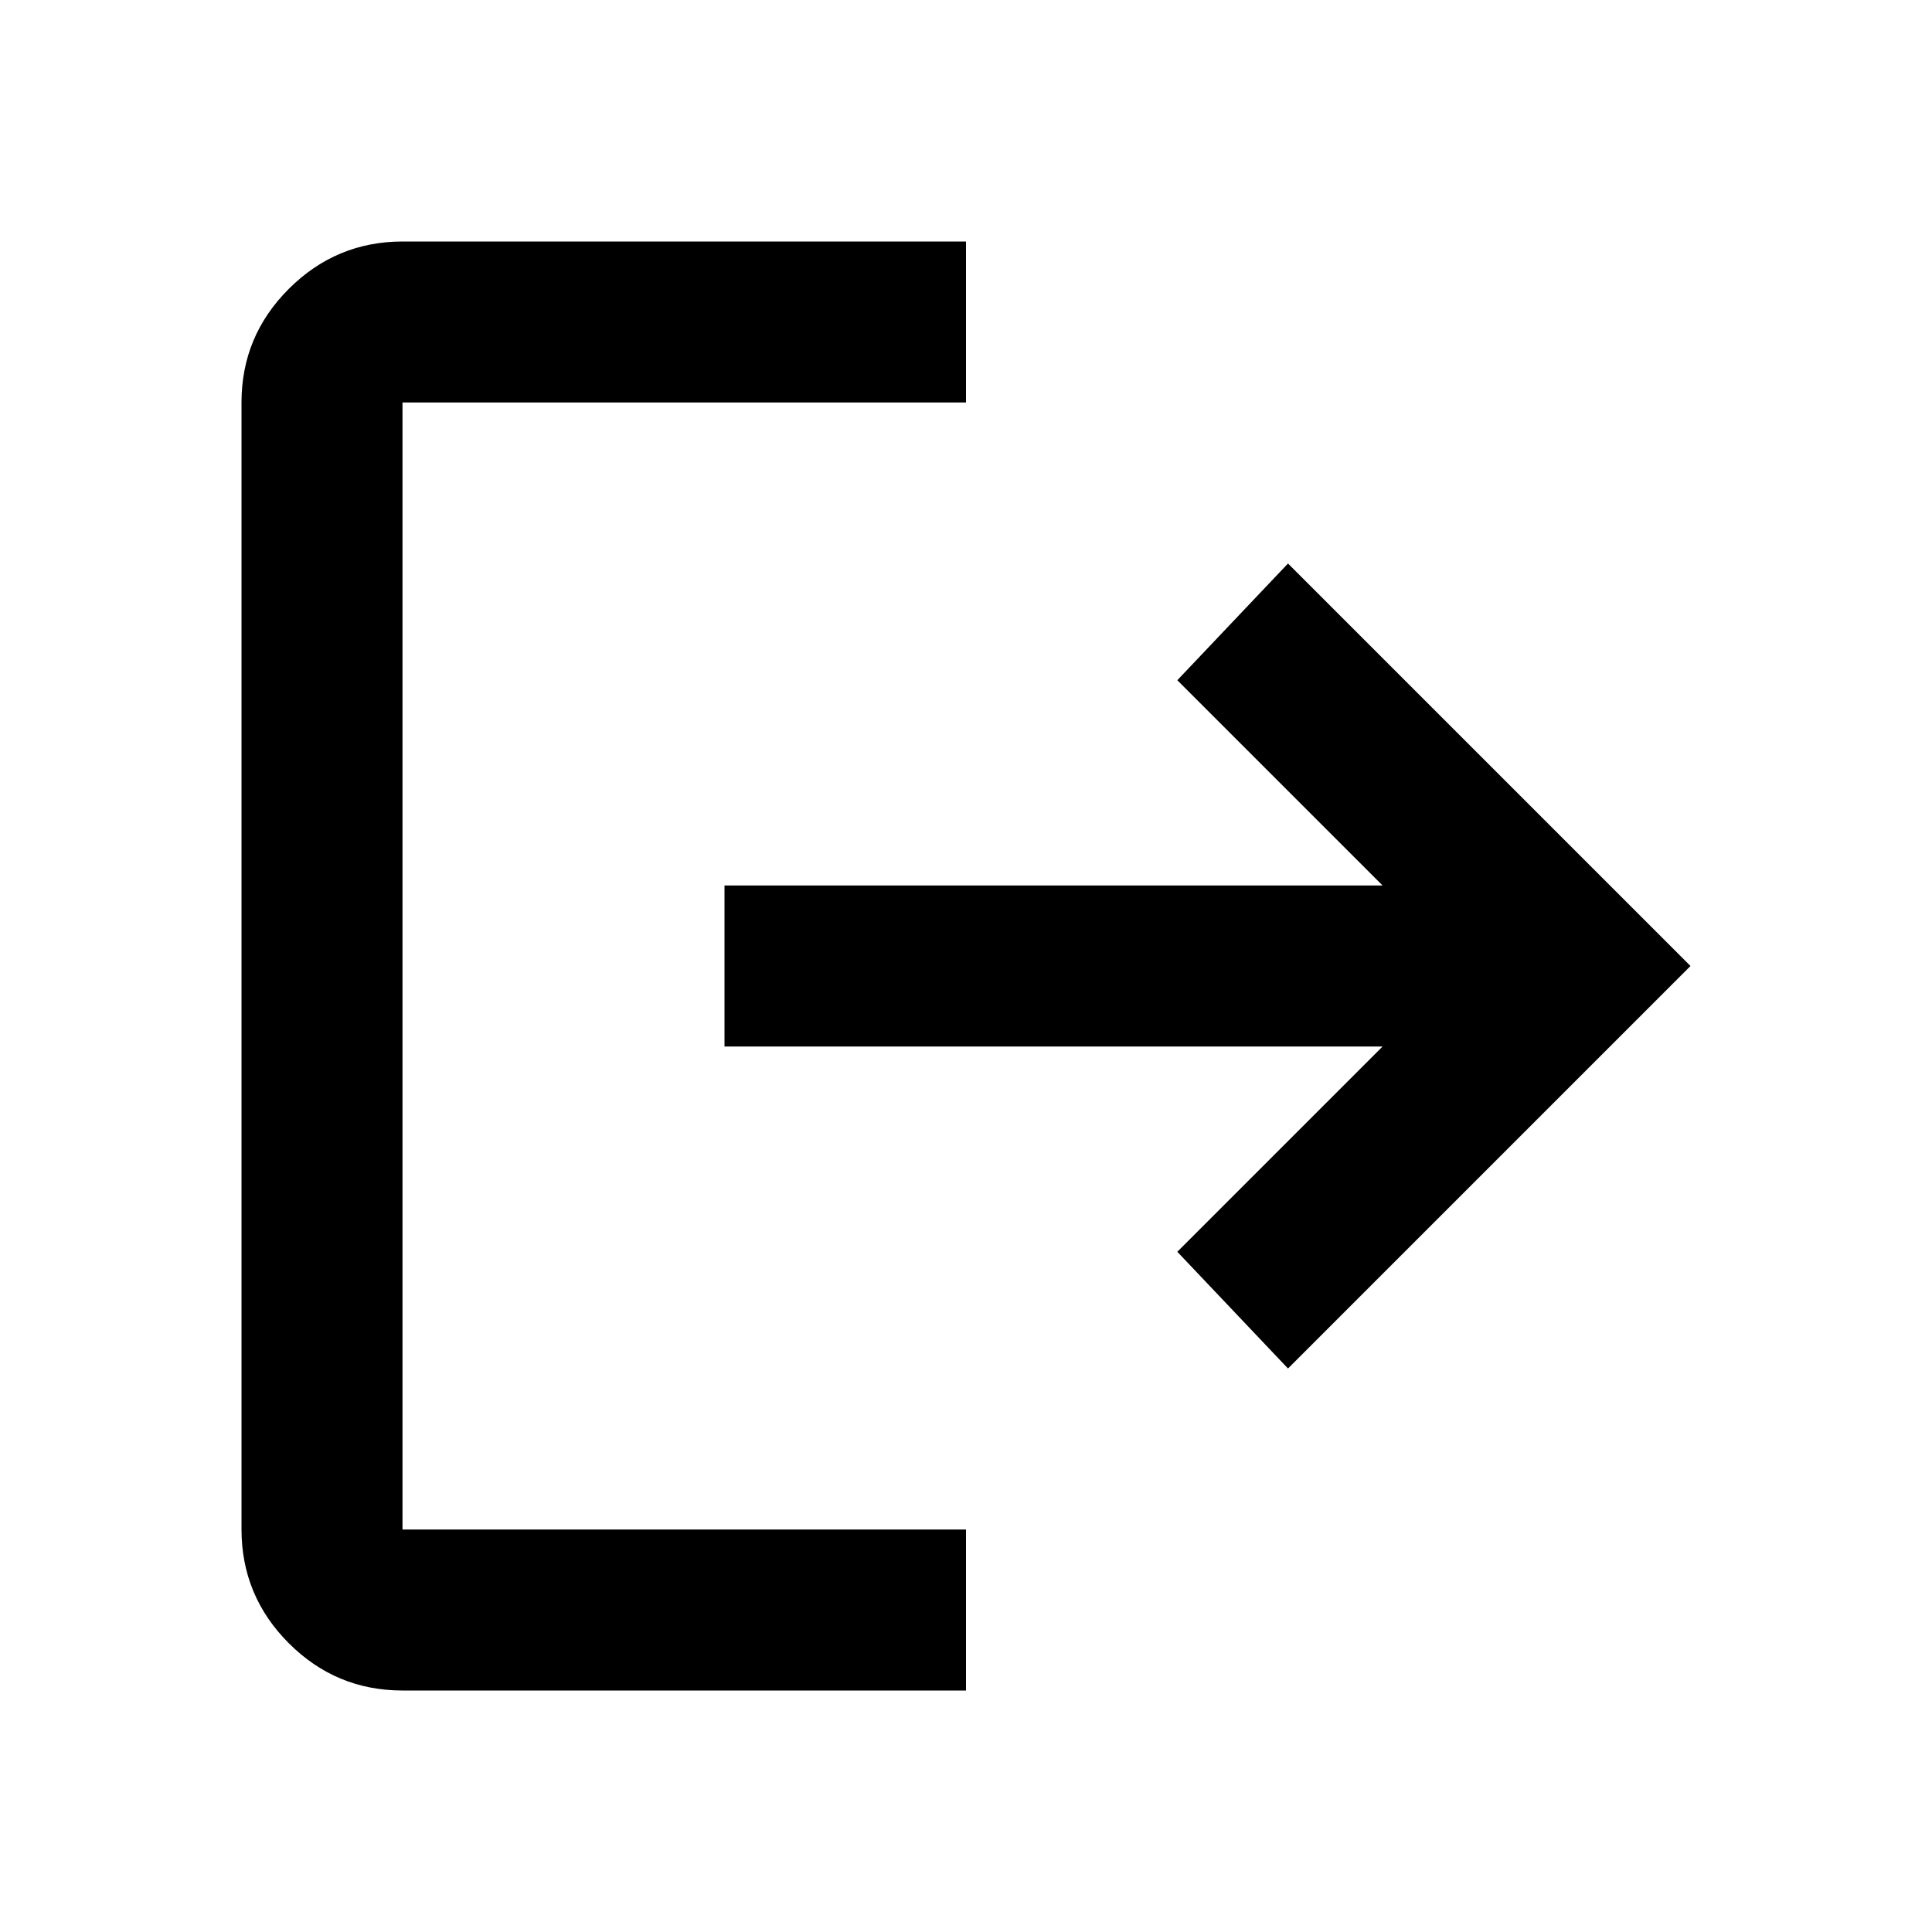
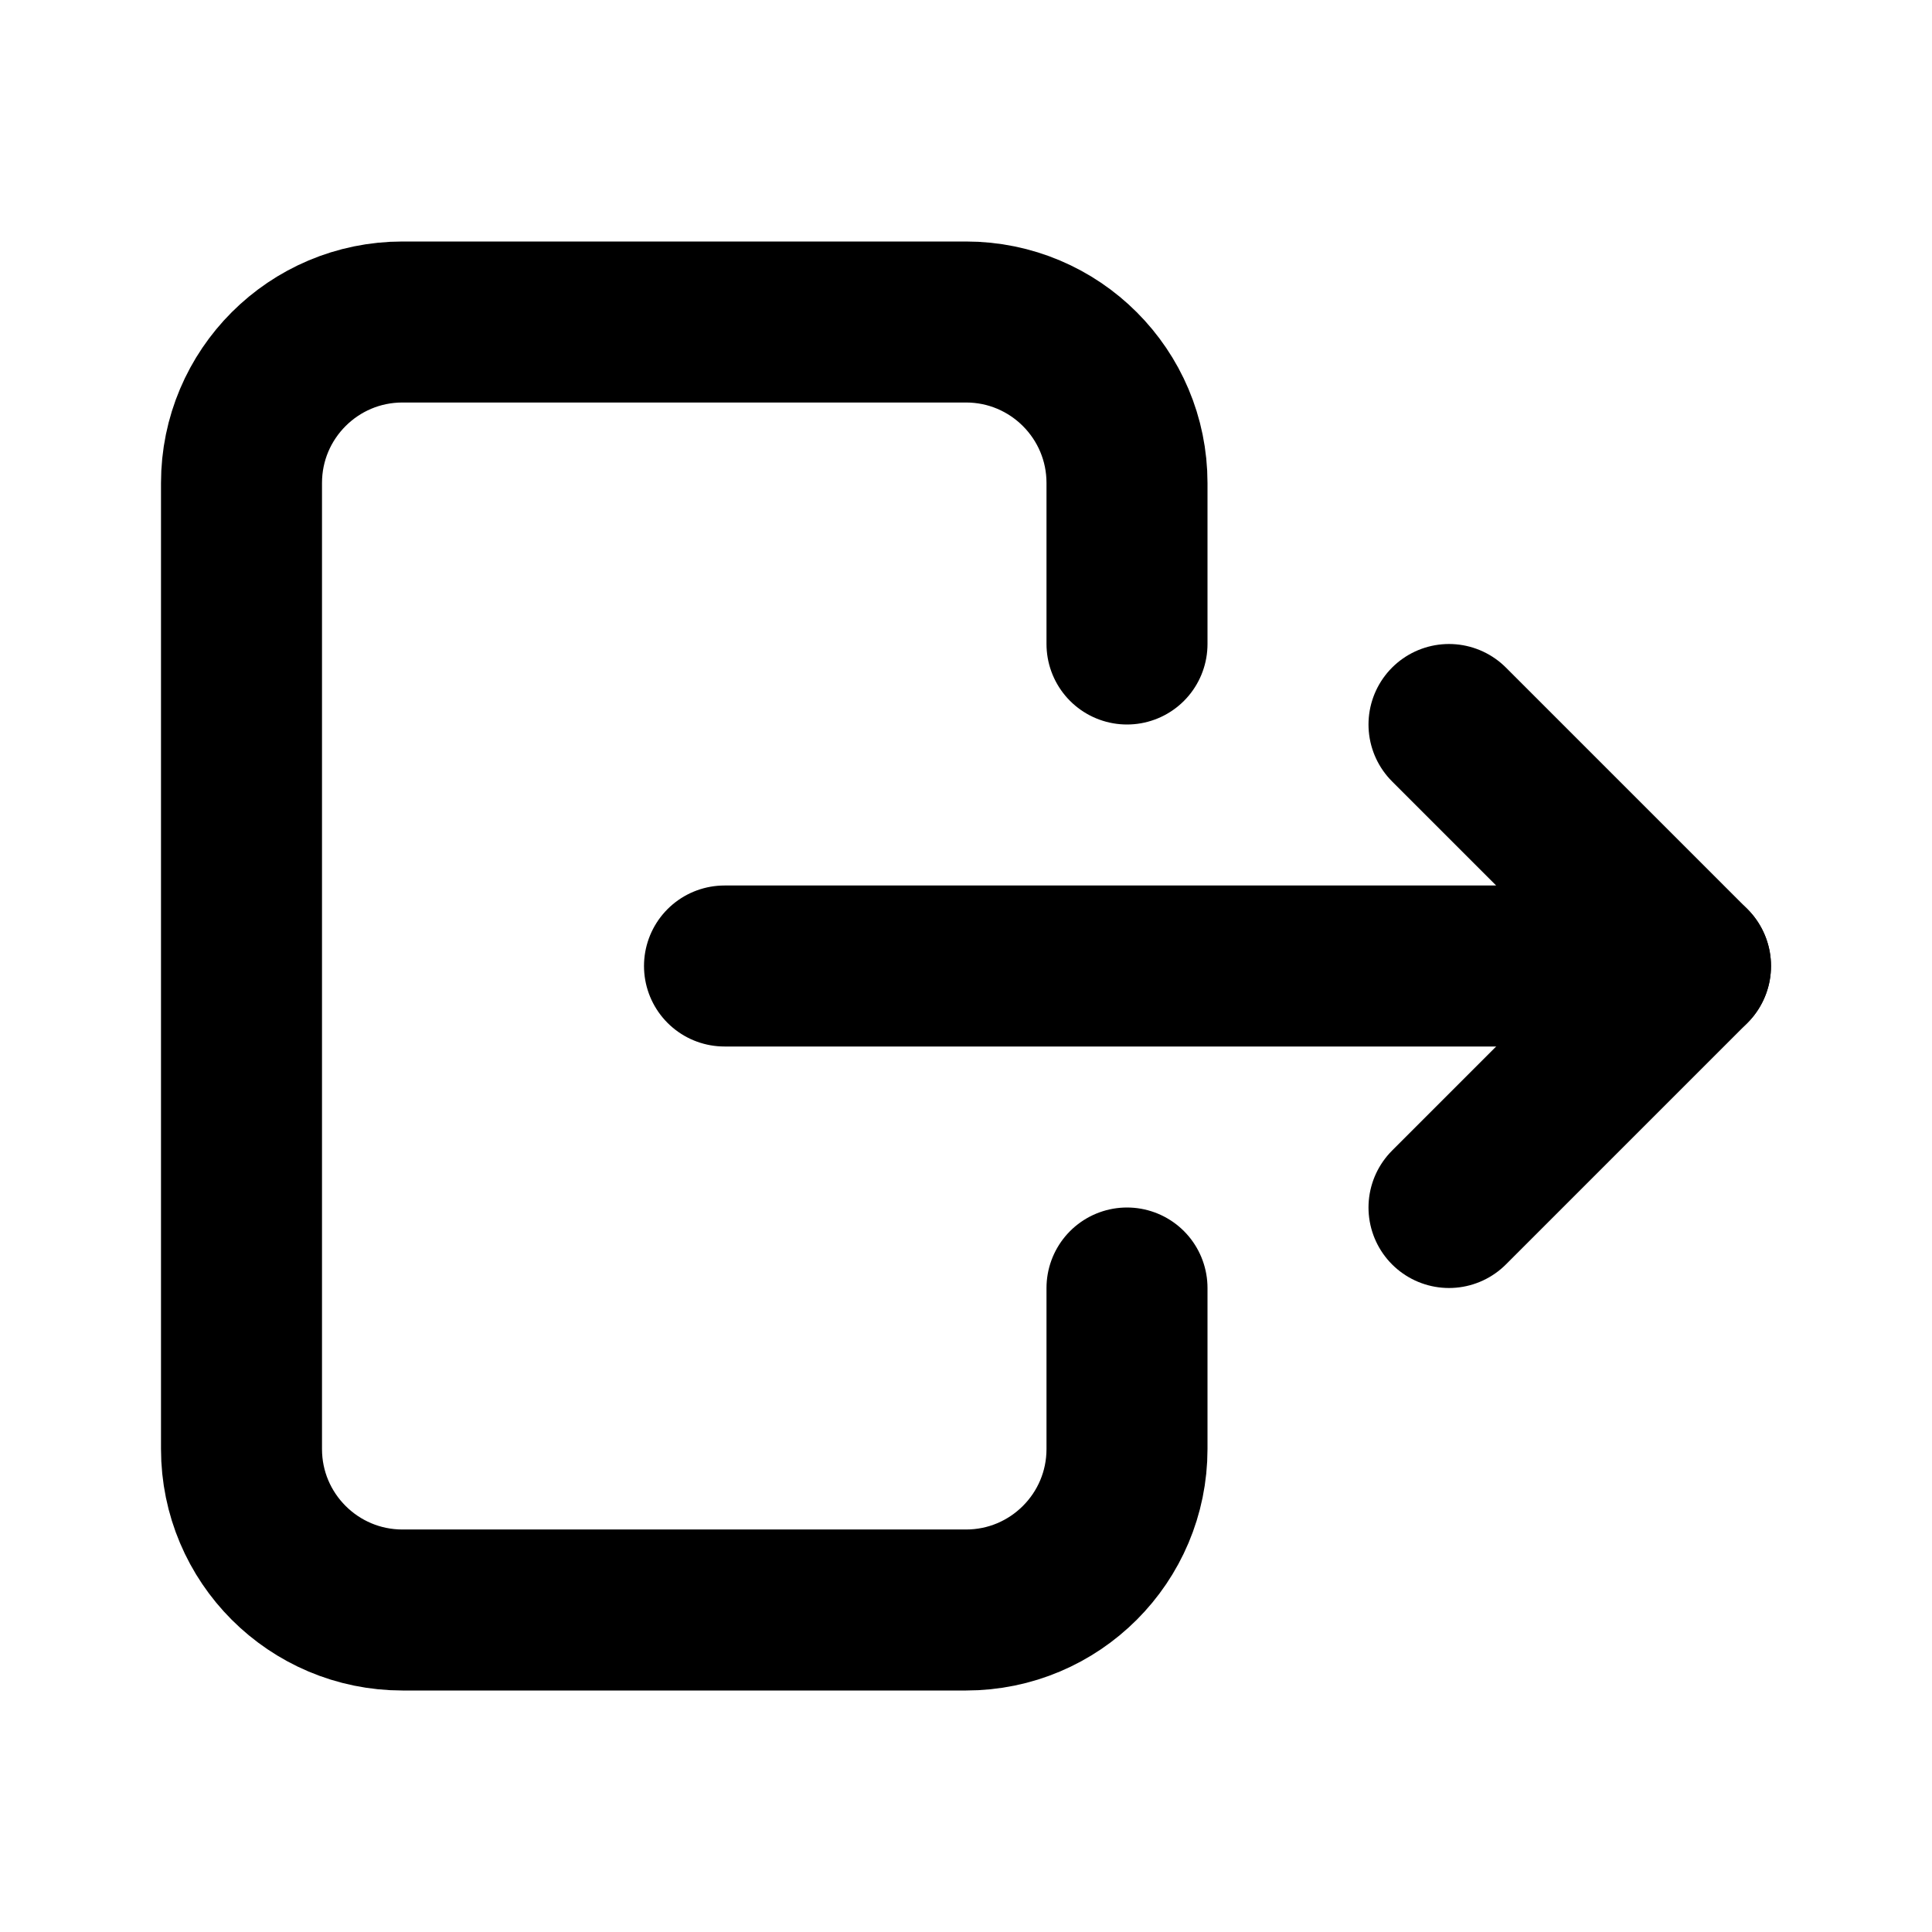
- <svg xmlns="http://www.w3.org/2000/svg" width="1em" height="1em" viewBox="0 0 24 24">
-   <path fill="currentColor" d="M5 21q-.825 0-1.412-.587T3 19V5q0-.825.588-1.412T5 3h7v2H5v14h7v2zm11-4l-1.375-1.45l2.55-2.55H9v-2h8.175l-2.55-2.55L16 7l5 5z" />
+ <svg xmlns="http://www.w3.org/2000/svg" width="24" height="24" viewBox="0 0 24 24" fill="none" stroke="currentColor" stroke-width="2" stroke-linecap="round" stroke-linejoin="round" class="icon icon-tabler icons-tabler-outline icon-tabler-logout">
+   <path stroke="none" d="M0 0h24v24H0z" fill="none" />
+   <path d="M14 8v-2a2 2 0 0 0 -2 -2h-7a2 2 0 0 0 -2 2v12a2 2 0 0 0 2 2h7a2 2 0 0 0 2 -2v-2" />
+   <path d="M9 12h12l-3 -3" />
+   <path d="M18 15l3 -3" />
</svg>
